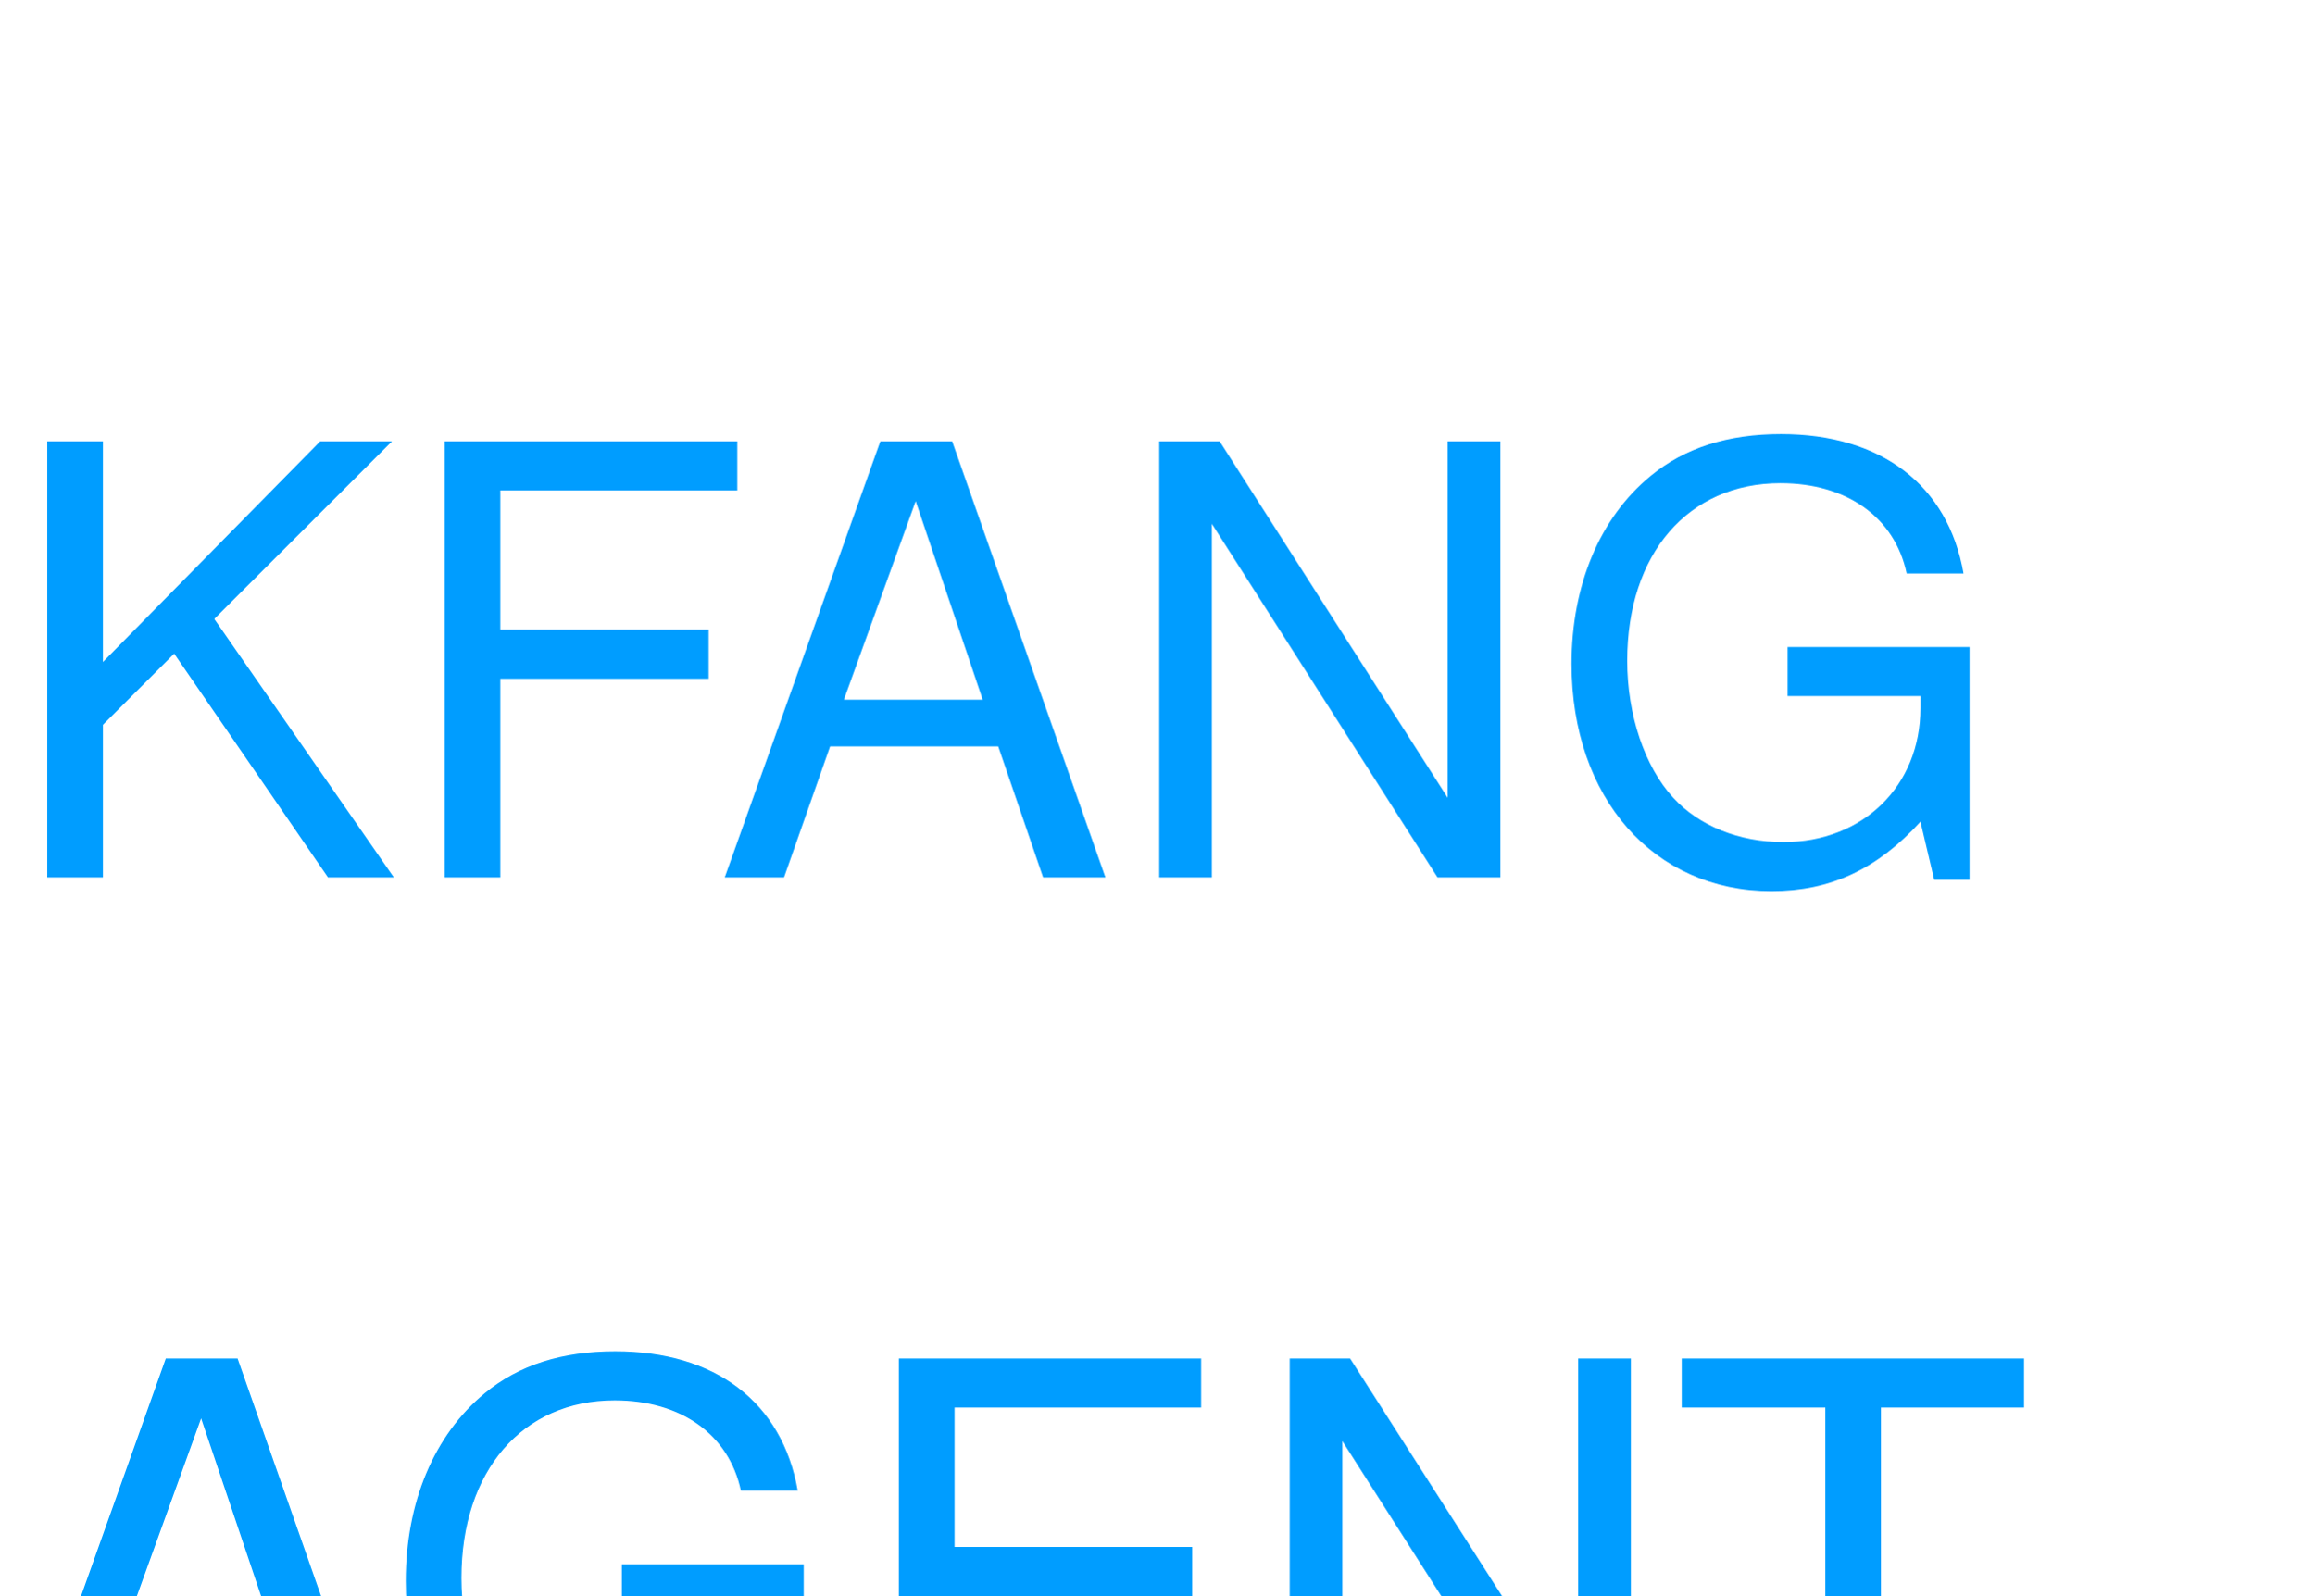
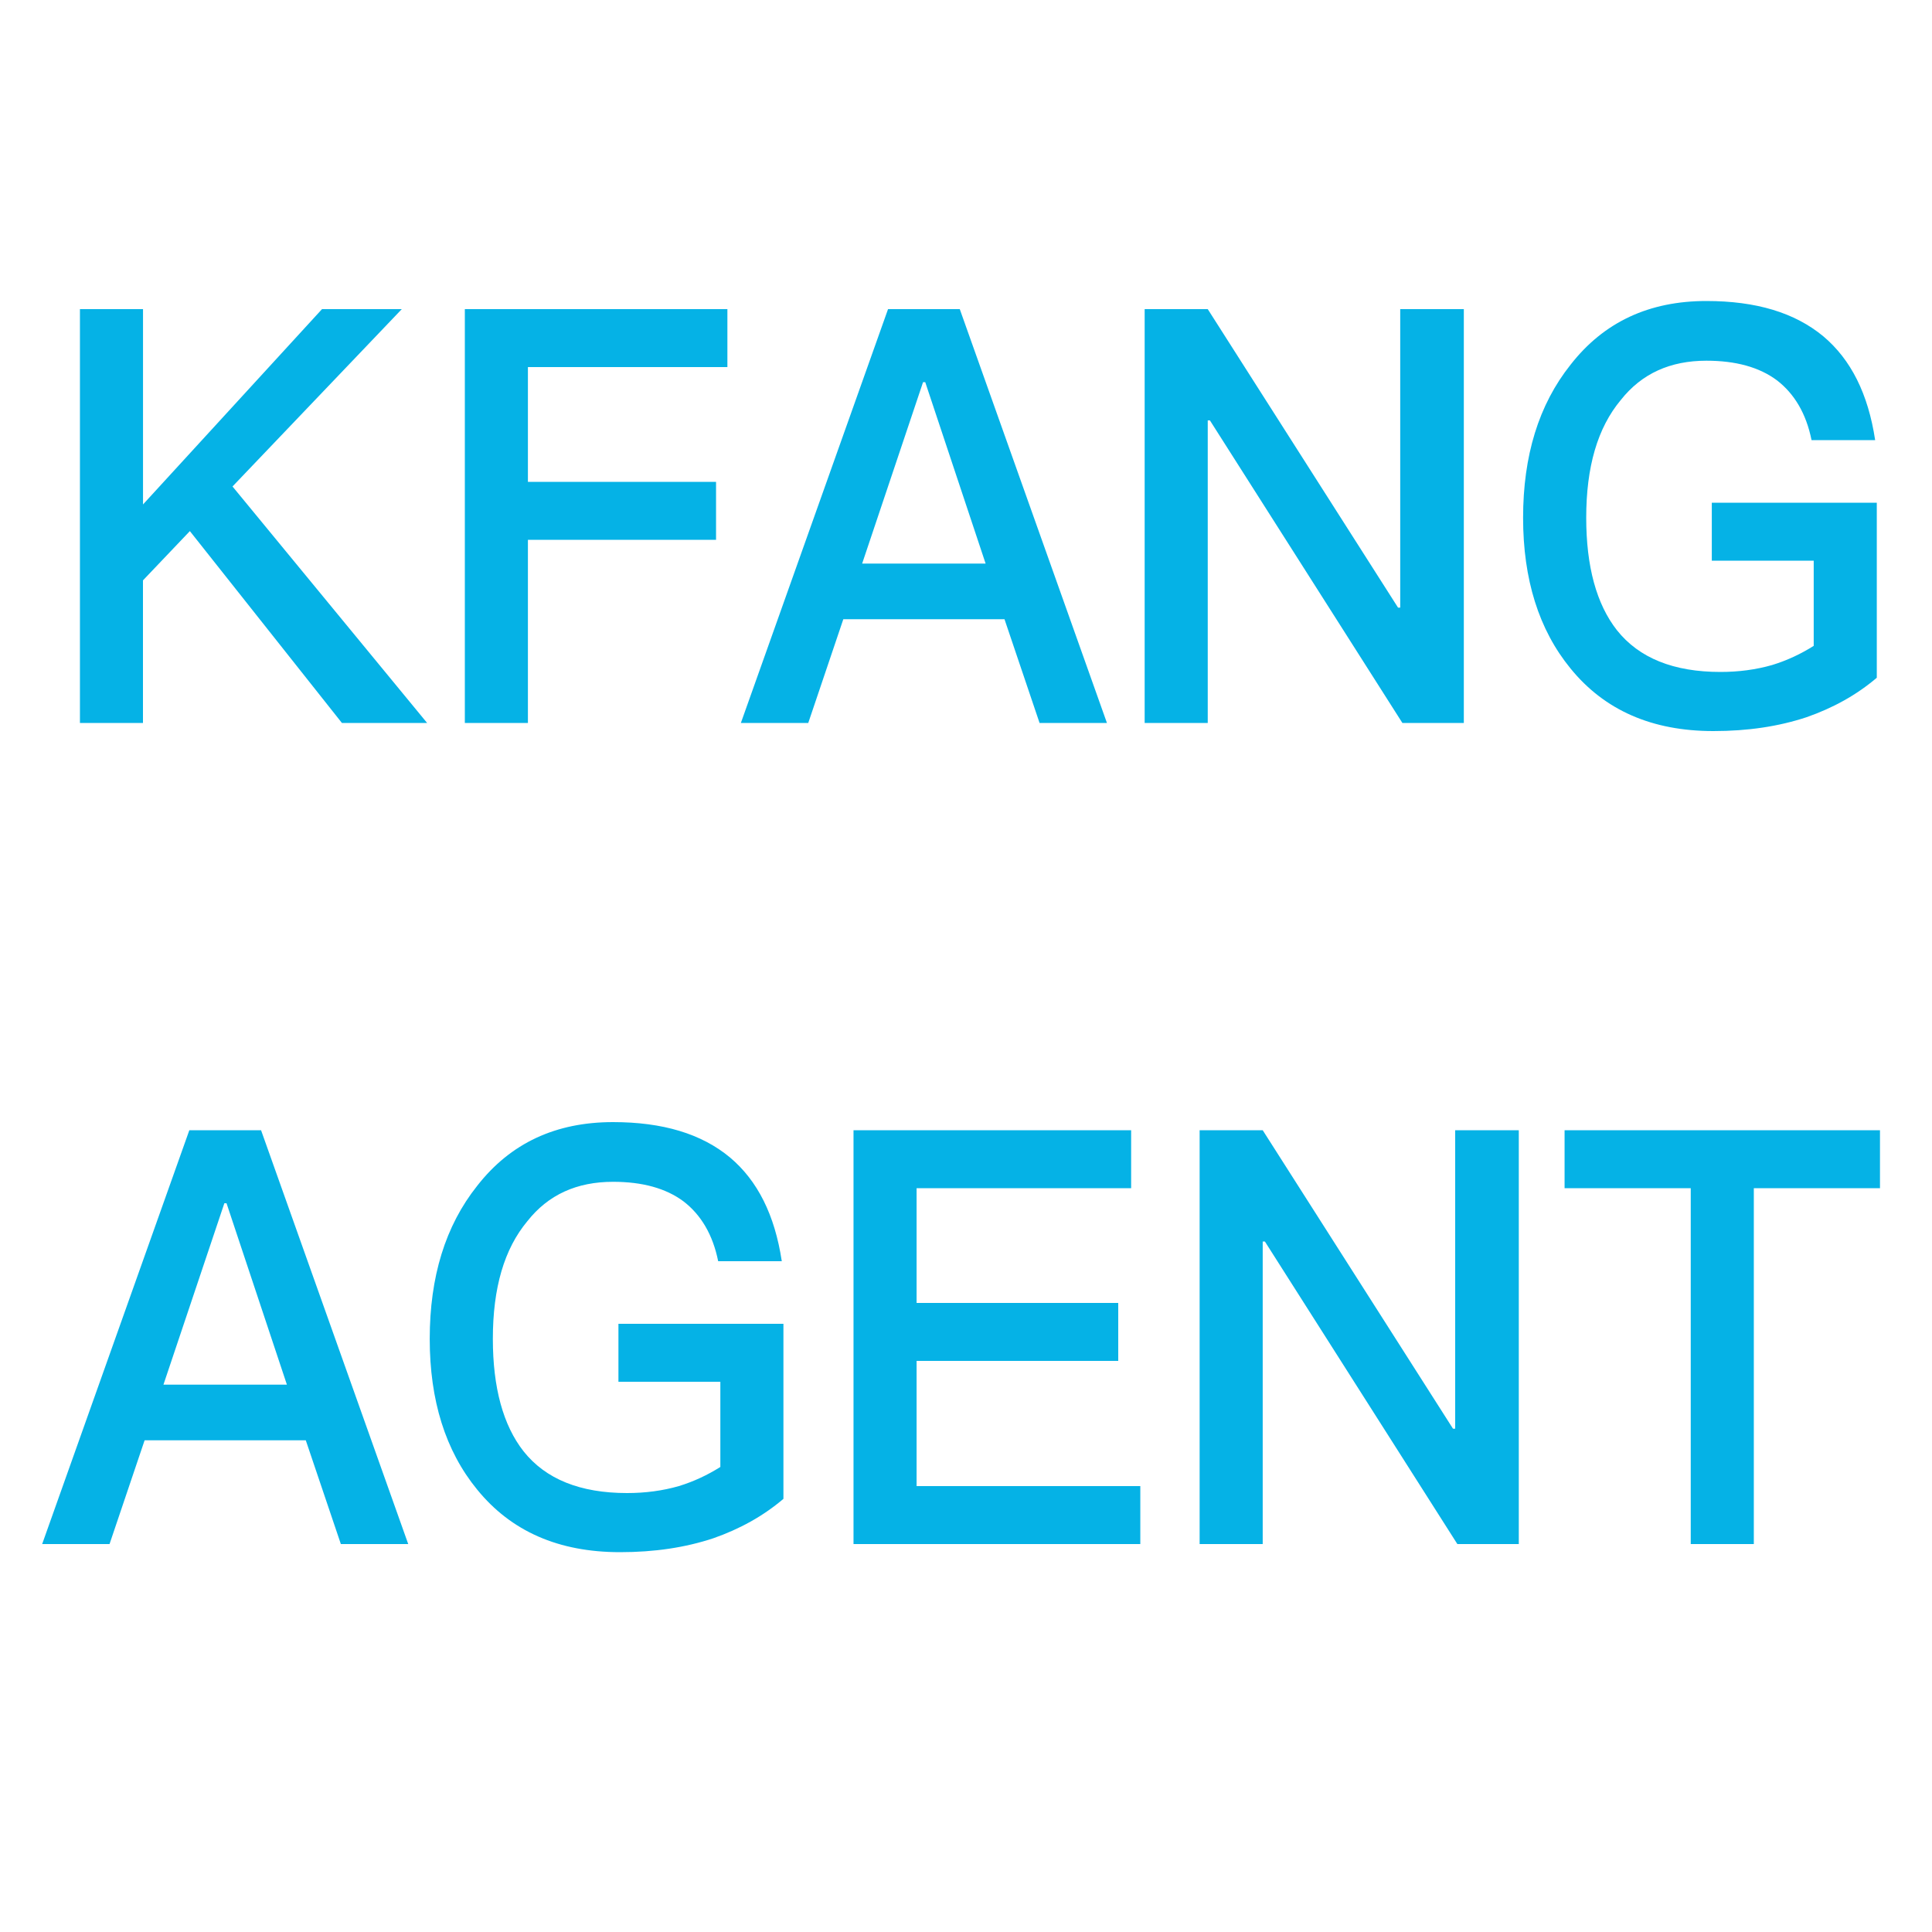
- <svg xmlns="http://www.w3.org/2000/svg" width="580" height="400">
-   <g>
-     <text xml:space="preserve" text-anchor="start" font-family="Helvetica, Arial, sans-serif" font-size="150" id="svg_1" y="220" x="0" stroke-width="0" stroke="#000" fill="#009dff">KFANG</text>
-     <text xml:space="preserve" text-anchor="start" font-family="Helvetica, Arial, sans-serif" font-size="150" id="svg_1" y="450" x="0" stroke-width="0" stroke="#000" fill="#009dff">AGENT</text>
+ <svg xmlns="http://www.w3.org/2000/svg" width="40" height="40">
+   <g fill-rule="evenodd" fill="none" id="l">
+     <g stroke="null" id="1-12">
+       <path stroke="null" fill-rule="nonzero" fill="#05B2E6" id="KFANGAGENT" d="m2.96,14.968l0,-2.952l0.971,-1.02l3.148,3.972l1.764,0l-4.029,-4.896l3.505,-3.672l-1.652,0l-3.706,4.044l0,-4.044l-1.306,0l0,8.568l1.306,0zm7.97,0l0,-3.792l3.895,0l0,-1.2l-3.895,0l0,-2.376l4.13,0l0,-1.2l-5.436,0l0,8.568l1.306,0zm5.804,0l0.726,-2.148l3.337,0l0.726,2.148l1.395,0l-3.047,-8.568l-1.485,0l-3.047,8.568l1.395,0zm3.672,-3.3l-2.556,0l1.261,-3.756l0.045,0l1.25,3.756zm4.599,3.3l0,-6.264l0.045,0l3.985,6.264l1.272,0l0,-8.568l-1.317,0l0,6.18l-0.045,0l-3.94,-6.18l-1.306,0l0,8.568l1.306,0zm10.47,0.168c0.714,0 1.351,-0.096 1.931,-0.288c0.547,-0.192 1.027,-0.456 1.451,-0.816l0,-3.624l-3.416,0l0,1.2l2.11,0l0,1.764c-0.268,0.168 -0.547,0.3 -0.859,0.396c-0.335,0.096 -0.692,0.144 -1.072,0.144c-0.971,0 -1.685,-0.288 -2.143,-0.864c-0.424,-0.54 -0.636,-1.32 -0.636,-2.328c0,-1.056 0.234,-1.86 0.714,-2.436c0.435,-0.552 1.027,-0.816 1.775,-0.816c0.603,0 1.094,0.132 1.462,0.408c0.357,0.276 0.603,0.684 0.714,1.236l1.317,0c-0.145,-0.96 -0.502,-1.668 -1.072,-2.148c-0.592,-0.492 -1.395,-0.732 -2.422,-0.732c-1.183,0 -2.121,0.432 -2.813,1.32c-0.659,0.828 -0.982,1.884 -0.982,3.168c0,1.272 0.324,2.316 0.982,3.12c0.703,0.864 1.685,1.296 2.958,1.296zm-33.207,16.832l0.726,-2.148l3.337,0l0.726,2.148l1.395,0l-3.047,-8.568l-1.485,0l-3.047,8.568l1.395,0zm3.672,-3.3l-2.556,0l1.261,-3.756l0.045,0l1.25,3.756zm6.898,3.468c0.714,0 1.351,-0.096 1.931,-0.288c0.547,-0.192 1.027,-0.456 1.451,-0.816l0,-3.624l-3.416,0l0,1.2l2.11,0l0,1.764c-0.268,0.168 -0.547,0.3 -0.859,0.396c-0.335,0.096 -0.692,0.144 -1.072,0.144c-0.971,0 -1.685,-0.288 -2.143,-0.864c-0.424,-0.54 -0.636,-1.32 -0.636,-2.328c0,-1.056 0.234,-1.86 0.714,-2.436c0.435,-0.552 1.027,-0.816 1.775,-0.816c0.603,0 1.094,0.132 1.462,0.408c0.357,0.276 0.603,0.684 0.714,1.236l1.317,0c-0.145,-0.96 -0.502,-1.668 -1.072,-2.148c-0.592,-0.492 -1.395,-0.732 -2.422,-0.732c-1.183,0 -2.121,0.432 -2.813,1.32c-0.659,0.828 -0.982,1.884 -0.982,3.168c0,1.272 0.324,2.316 0.982,3.12c0.703,0.864 1.685,1.296 2.958,1.296zm10.771,-0.168l0,-1.2l-4.632,0l0,-2.592l4.175,0l0,-1.2l-4.175,0l0,-2.376l4.442,0l0,-1.2l-5.748,0l0,8.568l5.938,0zm2.534,0l0,-6.264l0.045,0l3.985,6.264l1.272,0l0,-8.568l-1.317,0l0,6.18l-0.045,0l-3.94,-6.18l-1.306,0l0,8.568l1.306,0zm10.168,0l0,-7.368l2.612,0l0,-1.2l-6.53,0l0,1.2l2.612,0l0,7.368l1.306,0z" />
+     </g>
  </g>
</svg>
